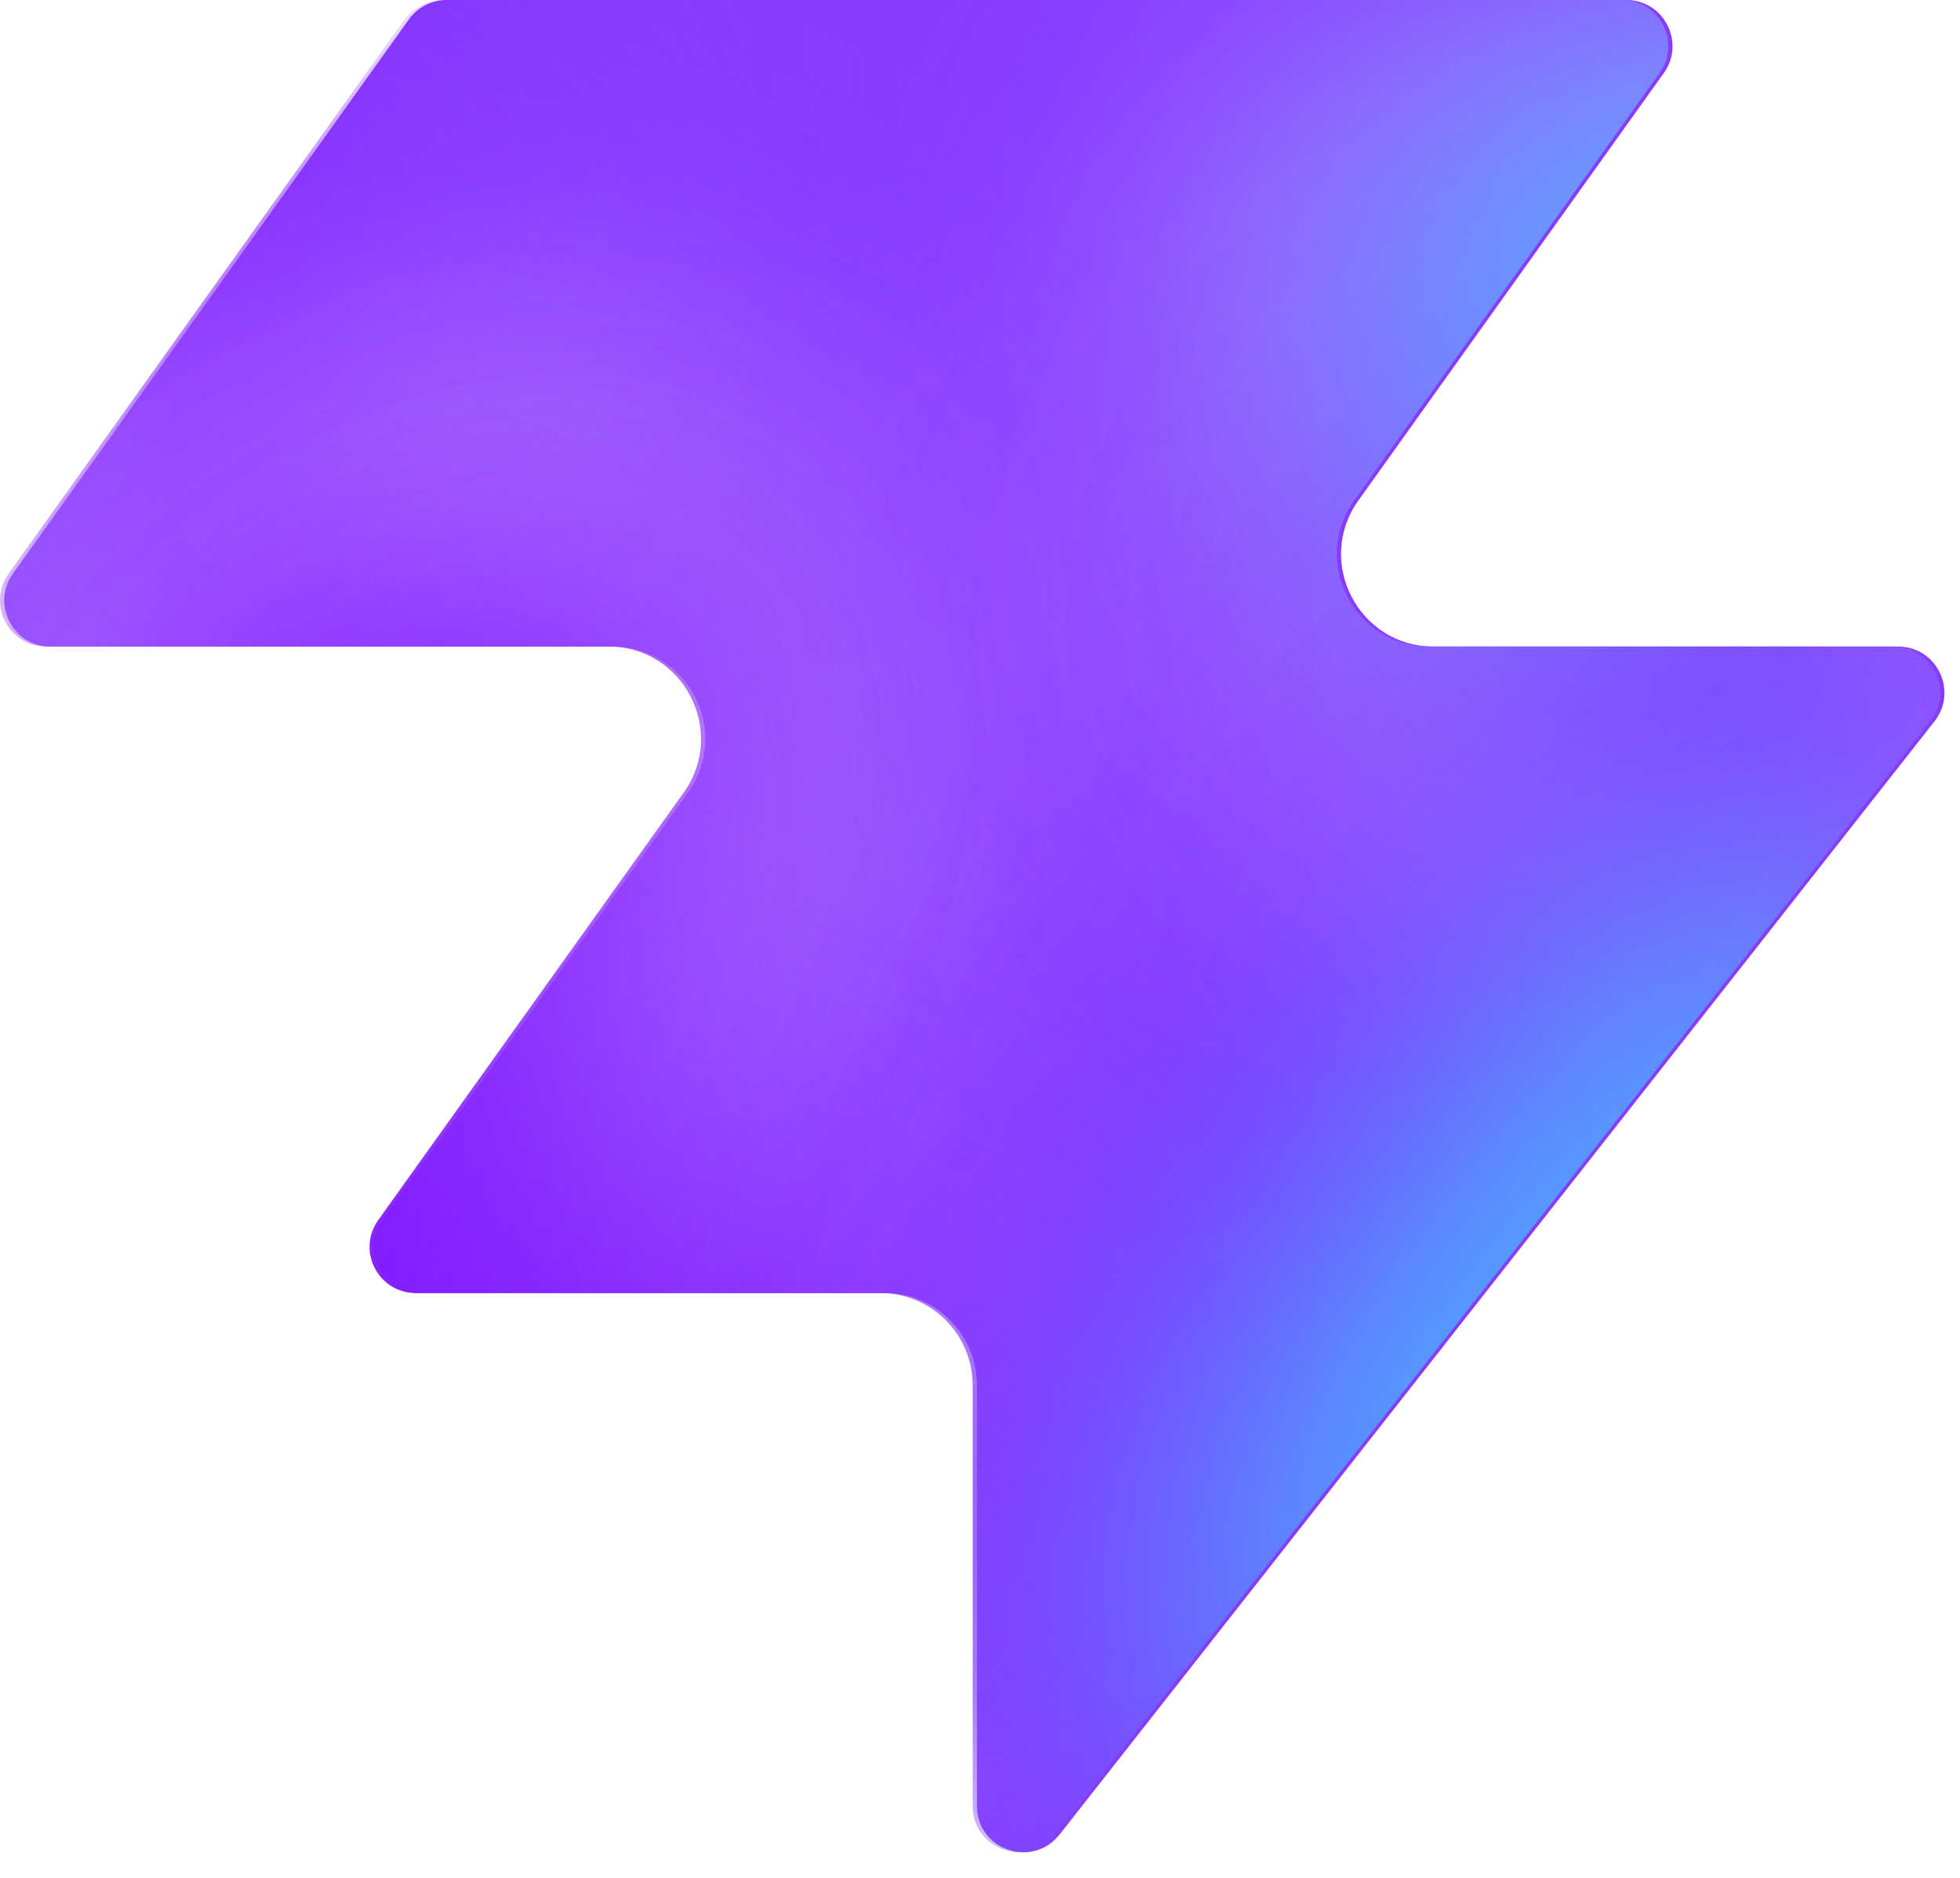
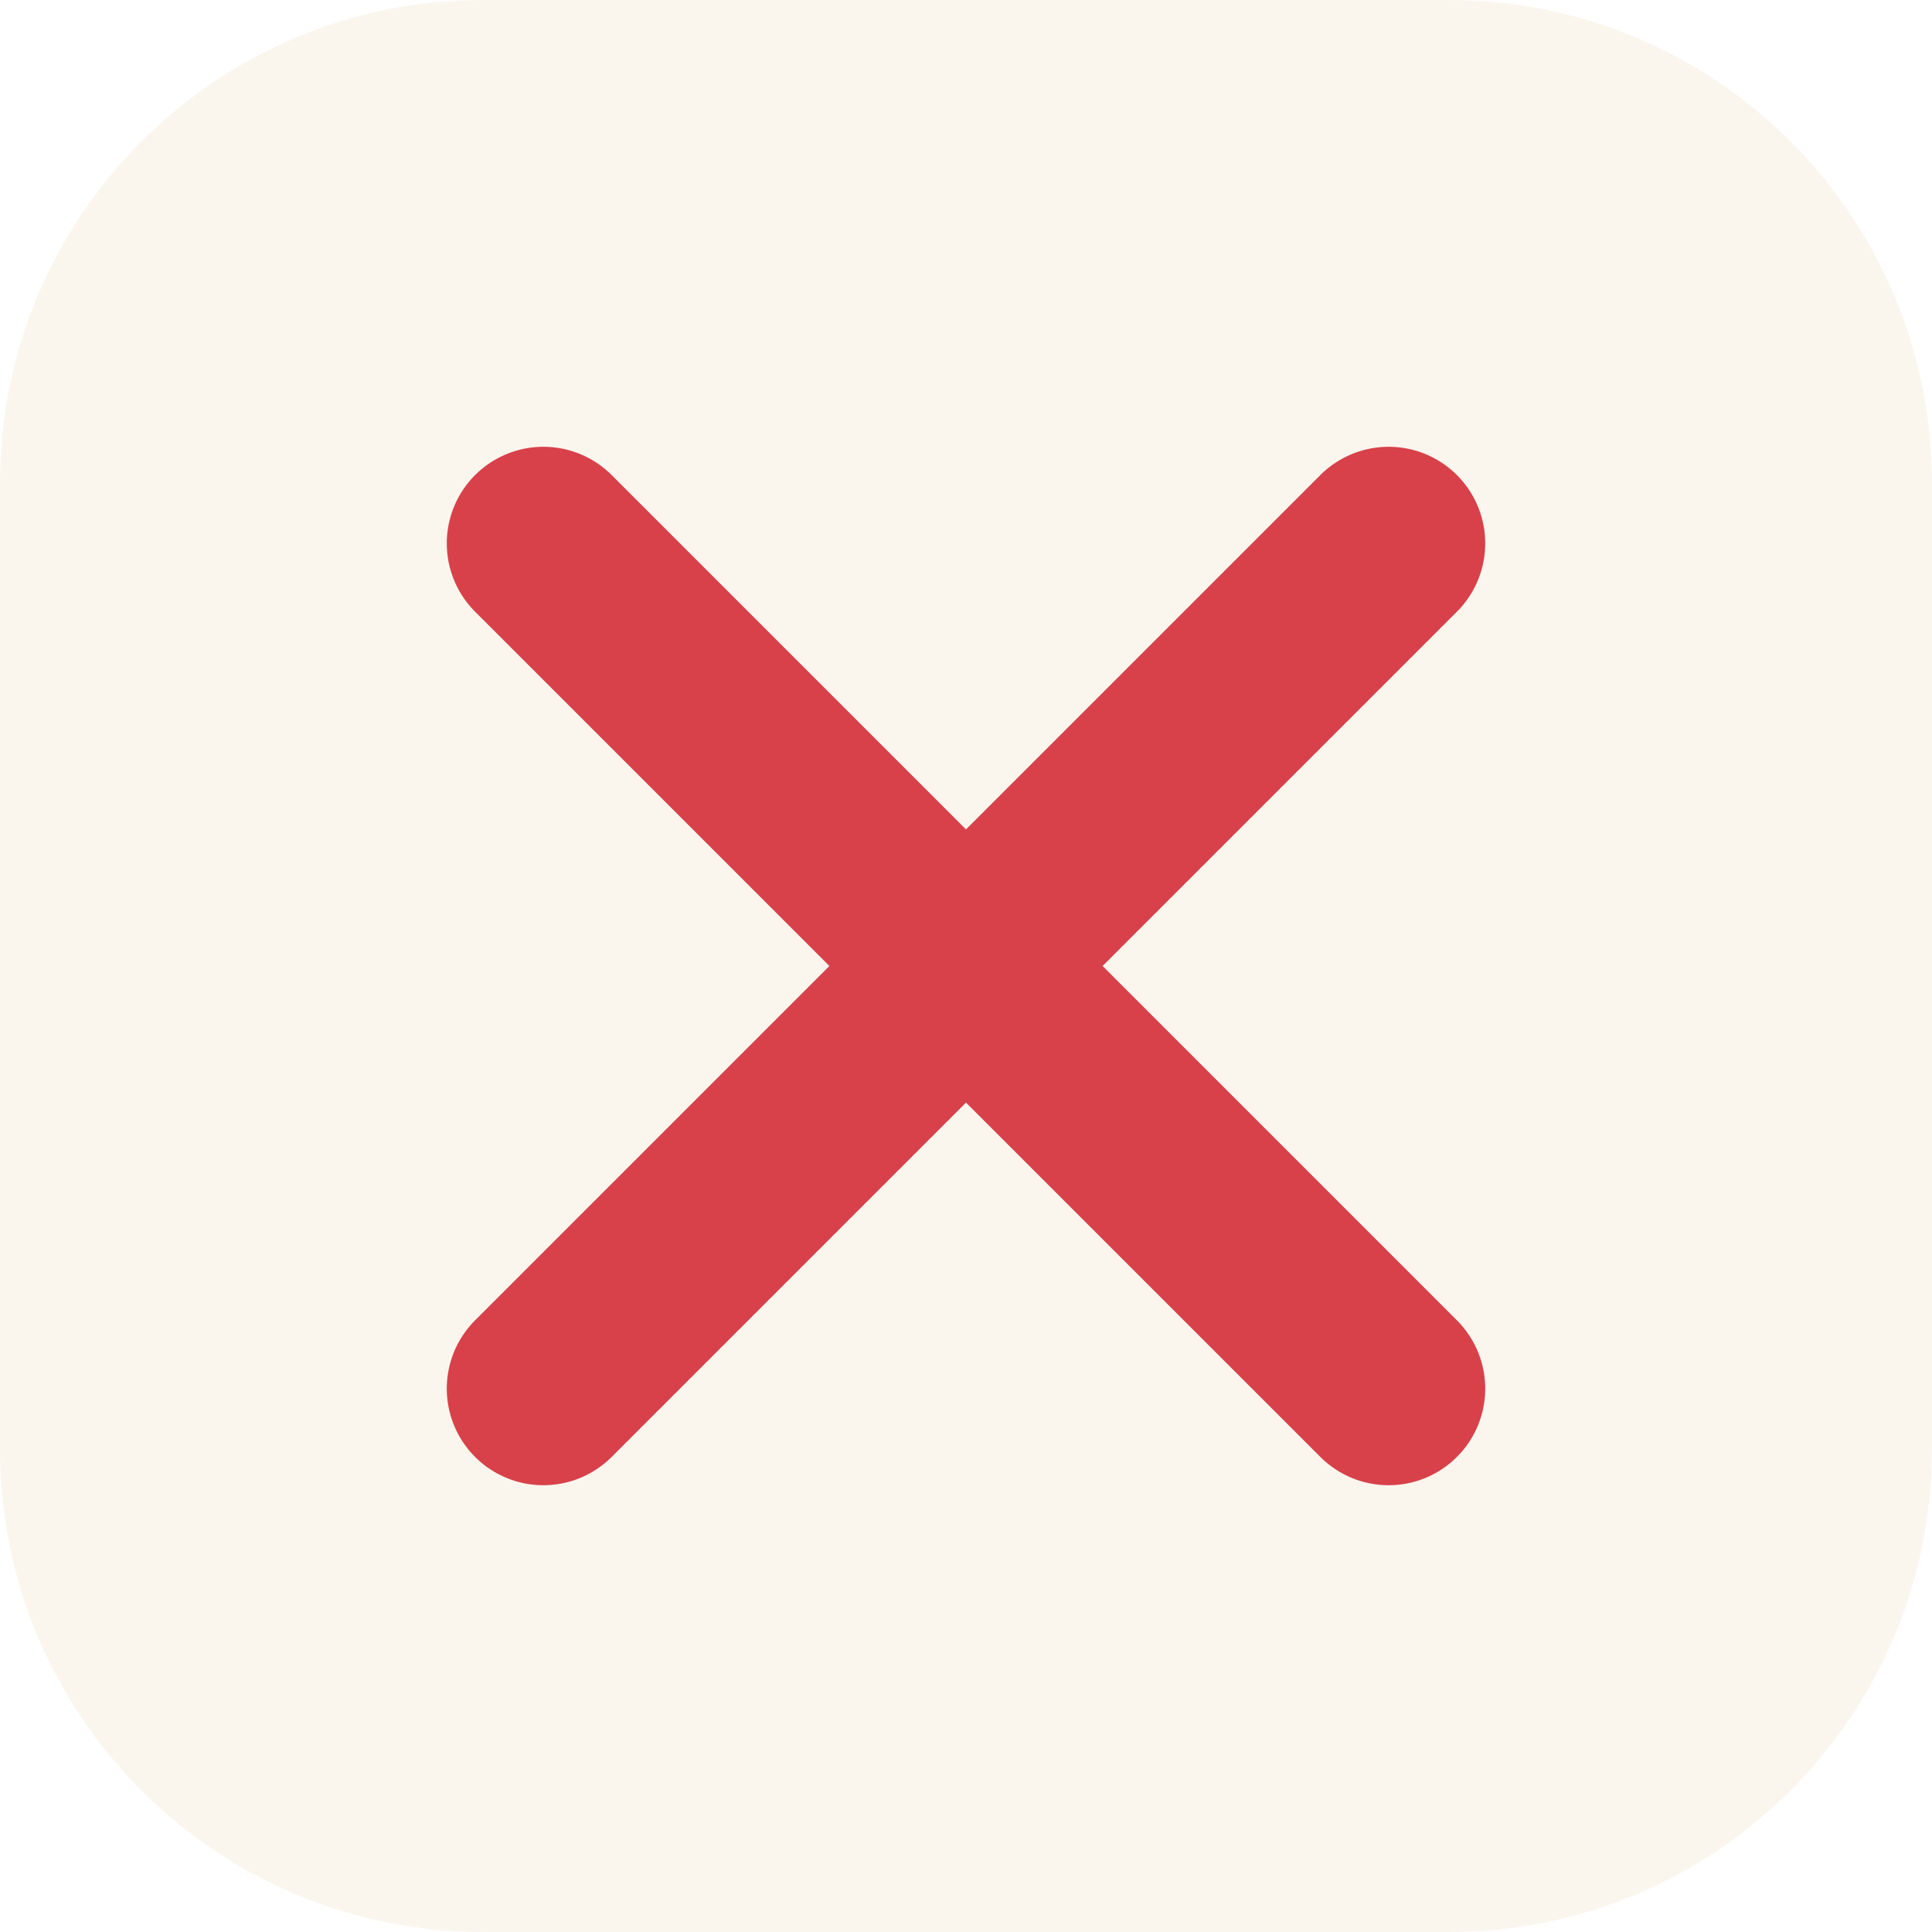
- <svg xmlns="http://www.w3.org/2000/svg" width="48" height="46" fill="none" viewBox="0 0 48 46">
-   <path fill="#863bff" d="M25.946 44.938c-.664.845-2.021.375-2.021-.698V33.937a2.26 2.26 0 0 0-2.262-2.262H10.287c-.92 0-1.456-1.04-.92-1.788l7.48-10.471c1.07-1.497 0-3.578-1.842-3.578H1.237c-.92 0-1.456-1.04-.92-1.788L10.013.474c.214-.297.556-.474.92-.474h28.894c.92 0 1.456 1.04.92 1.788l-7.48 10.471c-1.07 1.498 0 3.579 1.842 3.579h11.377c.943 0 1.473 1.088.89 1.83L25.947 44.94z" style="fill:#863bff;fill:color(display-p3 .525 .23 1);fill-opacity:1" />
-   <mask id="a" width="48" height="46" x="0" y="0" maskUnits="userSpaceOnUse" style="mask-type:alpha">
-     <path fill="#000" d="M25.842 44.938c-.664.844-2.021.375-2.021-.698V33.937a2.26 2.26 0 0 0-2.262-2.262H10.183c-.92 0-1.456-1.04-.92-1.788l7.48-10.471c1.07-1.498 0-3.579-1.842-3.579H1.133c-.92 0-1.456-1.04-.92-1.787L9.91.473c.214-.297.556-.474.92-.474h28.894c.92 0 1.456 1.04.92 1.788l-7.48 10.471c-1.07 1.498 0 3.578 1.842 3.578h11.377c.943 0 1.473 1.088.89 1.832L25.843 44.94z" style="fill:#000;fill-opacity:1" />
-   </mask>
-   <g mask="url(#a)">
-     <g filter="url(#b)">
-       <ellipse cx="5.508" cy="14.704" fill="#ede6ff" rx="5.508" ry="14.704" style="fill:#ede6ff;fill:color(display-p3 .927 .903 1);fill-opacity:1" transform="matrix(.00324 1 1 -.00324 -4.47 31.516)" />
-     </g>
-     <g filter="url(#c)">
-       <ellipse cx="10.399" cy="29.851" fill="#ede6ff" rx="10.399" ry="29.851" style="fill:#ede6ff;fill:color(display-p3 .927 .903 1);fill-opacity:1" transform="matrix(.00324 1 1 -.00324 -39.328 7.883)" />
-     </g>
-     <g filter="url(#d)">
-       <ellipse cx="5.508" cy="30.487" fill="#7e14ff" rx="5.508" ry="30.487" style="fill:#7e14ff;fill:color(display-p3 .492 .077 1);fill-opacity:1" transform="rotate(89.814 -25.913 -14.639)scale(1 -1)" />
-     </g>
-     <g filter="url(#e)">
-       <ellipse cx="5.508" cy="30.599" fill="#7e14ff" rx="5.508" ry="30.599" style="fill:#7e14ff;fill:color(display-p3 .492 .077 1);fill-opacity:1" transform="rotate(89.814 -32.644 -3.334)scale(1 -1)" />
-     </g>
-     <g filter="url(#f)">
-       <ellipse cx="5.508" cy="30.599" fill="#7e14ff" rx="5.508" ry="30.599" style="fill:#7e14ff;fill:color(display-p3 .492 .077 1);fill-opacity:1" transform="matrix(.00324 1 1 -.00324 -34.34 30.47)" />
-     </g>
-     <g filter="url(#g)">
-       <ellipse cx="14.072" cy="22.078" fill="#ede6ff" rx="14.072" ry="22.078" style="fill:#ede6ff;fill:color(display-p3 .927 .903 1);fill-opacity:1" transform="rotate(93.35 24.506 48.493)scale(-1 1)" />
-     </g>
-     <g filter="url(#h)">
-       <ellipse cx="3.47" cy="21.501" fill="#7e14ff" rx="3.47" ry="21.501" style="fill:#7e14ff;fill:color(display-p3 .492 .077 1);fill-opacity:1" transform="rotate(89.009 28.708 47.59)scale(-1 1)" />
-     </g>
-     <g filter="url(#i)">
-       <ellipse cx="3.47" cy="21.501" fill="#7e14ff" rx="3.47" ry="21.501" style="fill:#7e14ff;fill:color(display-p3 .492 .077 1);fill-opacity:1" transform="rotate(89.009 28.708 47.59)scale(-1 1)" />
-     </g>
-     <g filter="url(#j)">
-       <ellipse cx=".387" cy="8.972" fill="#7e14ff" rx="4.407" ry="29.108" style="fill:#7e14ff;fill:color(display-p3 .492 .077 1);fill-opacity:1" transform="rotate(39.51 .387 8.972)" />
-     </g>
-     <g filter="url(#k)">
-       <ellipse cx="47.523" cy="-6.092" fill="#7e14ff" rx="4.407" ry="29.108" style="fill:#7e14ff;fill:color(display-p3 .492 .077 1);fill-opacity:1" transform="rotate(37.892 47.523 -6.092)" />
-     </g>
-     <g filter="url(#l)">
-       <ellipse cx="41.412" cy="6.333" fill="#47bfff" rx="5.971" ry="9.665" style="fill:#47bfff;fill:color(display-p3 .28 .748 1);fill-opacity:1" transform="rotate(37.892 41.412 6.333)" />
-     </g>
-     <g filter="url(#m)">
-       <ellipse cx="-1.879" cy="38.332" fill="#7e14ff" rx="4.407" ry="29.108" style="fill:#7e14ff;fill:color(display-p3 .492 .077 1);fill-opacity:1" transform="rotate(37.892 -1.88 38.332)" />
-     </g>
-     <g filter="url(#n)">
-       <ellipse cx="-1.879" cy="38.332" fill="#7e14ff" rx="4.407" ry="29.108" style="fill:#7e14ff;fill:color(display-p3 .492 .077 1);fill-opacity:1" transform="rotate(37.892 -1.88 38.332)" />
-     </g>
-     <g filter="url(#o)">
-       <ellipse cx="35.651" cy="29.907" fill="#7e14ff" rx="4.407" ry="29.108" style="fill:#7e14ff;fill:color(display-p3 .492 .077 1);fill-opacity:1" transform="rotate(37.892 35.651 29.907)" />
-     </g>
-     <g filter="url(#p)">
-       <ellipse cx="38.418" cy="32.4" fill="#47bfff" rx="5.971" ry="15.297" style="fill:#47bfff;fill:color(display-p3 .28 .748 1);fill-opacity:1" transform="rotate(37.892 38.418 32.4)" />
-     </g>
-   </g>
-   <defs>
-     <filter id="b" width="60.045" height="41.654" x="-19.77" y="16.149" color-interpolation-filters="sRGB" filterUnits="userSpaceOnUse">
-       <feFlood flood-opacity="0" result="BackgroundImageFix" />
-       <feBlend in="SourceGraphic" in2="BackgroundImageFix" result="shape" />
-       <feGaussianBlur result="effect1_foregroundBlur_2002_17158" stdDeviation="7.659" />
-     </filter>
-     <filter id="c" width="90.34" height="51.437" x="-54.613" y="-7.533" color-interpolation-filters="sRGB" filterUnits="userSpaceOnUse">
-       <feFlood flood-opacity="0" result="BackgroundImageFix" />
-       <feBlend in="SourceGraphic" in2="BackgroundImageFix" result="shape" />
-       <feGaussianBlur result="effect1_foregroundBlur_2002_17158" stdDeviation="7.659" />
-     </filter>
-     <filter id="d" width="79.355" height="29.4" x="-49.64" y="2.03" color-interpolation-filters="sRGB" filterUnits="userSpaceOnUse">
-       <feFlood flood-opacity="0" result="BackgroundImageFix" />
-       <feBlend in="SourceGraphic" in2="BackgroundImageFix" result="shape" />
-       <feGaussianBlur result="effect1_foregroundBlur_2002_17158" stdDeviation="4.596" />
-     </filter>
-     <filter id="e" width="79.579" height="29.4" x="-45.045" y="20.029" color-interpolation-filters="sRGB" filterUnits="userSpaceOnUse">
-       <feFlood flood-opacity="0" result="BackgroundImageFix" />
-       <feBlend in="SourceGraphic" in2="BackgroundImageFix" result="shape" />
-       <feGaussianBlur result="effect1_foregroundBlur_2002_17158" stdDeviation="4.596" />
-     </filter>
-     <filter id="f" width="79.579" height="29.4" x="-43.513" y="21.178" color-interpolation-filters="sRGB" filterUnits="userSpaceOnUse">
-       <feFlood flood-opacity="0" result="BackgroundImageFix" />
-       <feBlend in="SourceGraphic" in2="BackgroundImageFix" result="shape" />
-       <feGaussianBlur result="effect1_foregroundBlur_2002_17158" stdDeviation="4.596" />
-     </filter>
-     <filter id="g" width="74.749" height="58.852" x="15.756" y="-17.901" color-interpolation-filters="sRGB" filterUnits="userSpaceOnUse">
-       <feFlood flood-opacity="0" result="BackgroundImageFix" />
-       <feBlend in="SourceGraphic" in2="BackgroundImageFix" result="shape" />
-       <feGaussianBlur result="effect1_foregroundBlur_2002_17158" stdDeviation="7.659" />
-     </filter>
-     <filter id="h" width="61.377" height="25.362" x="23.548" y="2.284" color-interpolation-filters="sRGB" filterUnits="userSpaceOnUse">
-       <feFlood flood-opacity="0" result="BackgroundImageFix" />
-       <feBlend in="SourceGraphic" in2="BackgroundImageFix" result="shape" />
-       <feGaussianBlur result="effect1_foregroundBlur_2002_17158" stdDeviation="4.596" />
-     </filter>
-     <filter id="i" width="61.377" height="25.362" x="23.548" y="2.284" color-interpolation-filters="sRGB" filterUnits="userSpaceOnUse">
-       <feFlood flood-opacity="0" result="BackgroundImageFix" />
-       <feBlend in="SourceGraphic" in2="BackgroundImageFix" result="shape" />
-       <feGaussianBlur result="effect1_foregroundBlur_2002_17158" stdDeviation="4.596" />
-     </filter>
-     <filter id="j" width="56.045" height="63.649" x="-27.636" y="-22.853" color-interpolation-filters="sRGB" filterUnits="userSpaceOnUse">
-       <feFlood flood-opacity="0" result="BackgroundImageFix" />
-       <feBlend in="SourceGraphic" in2="BackgroundImageFix" result="shape" />
-       <feGaussianBlur result="effect1_foregroundBlur_2002_17158" stdDeviation="4.596" />
-     </filter>
-     <filter id="k" width="54.814" height="64.646" x="20.116" y="-38.415" color-interpolation-filters="sRGB" filterUnits="userSpaceOnUse">
-       <feFlood flood-opacity="0" result="BackgroundImageFix" />
-       <feBlend in="SourceGraphic" in2="BackgroundImageFix" result="shape" />
-       <feGaussianBlur result="effect1_foregroundBlur_2002_17158" stdDeviation="4.596" />
-     </filter>
-     <filter id="l" width="33.541" height="35.313" x="24.641" y="-11.323" color-interpolation-filters="sRGB" filterUnits="userSpaceOnUse">
-       <feFlood flood-opacity="0" result="BackgroundImageFix" />
-       <feBlend in="SourceGraphic" in2="BackgroundImageFix" result="shape" />
-       <feGaussianBlur result="effect1_foregroundBlur_2002_17158" stdDeviation="4.596" />
-     </filter>
-     <filter id="m" width="54.814" height="64.646" x="-29.286" y="6.009" color-interpolation-filters="sRGB" filterUnits="userSpaceOnUse">
-       <feFlood flood-opacity="0" result="BackgroundImageFix" />
-       <feBlend in="SourceGraphic" in2="BackgroundImageFix" result="shape" />
-       <feGaussianBlur result="effect1_foregroundBlur_2002_17158" stdDeviation="4.596" />
-     </filter>
-     <filter id="n" width="54.814" height="64.646" x="-29.286" y="6.009" color-interpolation-filters="sRGB" filterUnits="userSpaceOnUse">
-       <feFlood flood-opacity="0" result="BackgroundImageFix" />
-       <feBlend in="SourceGraphic" in2="BackgroundImageFix" result="shape" />
-       <feGaussianBlur result="effect1_foregroundBlur_2002_17158" stdDeviation="4.596" />
-     </filter>
-     <filter id="o" width="54.814" height="64.646" x="8.244" y="-2.416" color-interpolation-filters="sRGB" filterUnits="userSpaceOnUse">
-       <feFlood flood-opacity="0" result="BackgroundImageFix" />
-       <feBlend in="SourceGraphic" in2="BackgroundImageFix" result="shape" />
-       <feGaussianBlur result="effect1_foregroundBlur_2002_17158" stdDeviation="4.596" />
-     </filter>
-     <filter id="p" width="39.409" height="43.623" x="18.713" y="10.588" color-interpolation-filters="sRGB" filterUnits="userSpaceOnUse">
-       <feFlood flood-opacity="0" result="BackgroundImageFix" />
-       <feBlend in="SourceGraphic" in2="BackgroundImageFix" result="shape" />
-       <feGaussianBlur result="effect1_foregroundBlur_2002_17158" stdDeviation="4.596" />
-     </filter>
-   </defs>
+ <svg xmlns="http://www.w3.org/2000/svg" viewBox="0 0 32 32">
+   <rect width="32" height="32" rx="8" fill="#FAF6EE" />
+   <path d="M9 9l14 14M23 9L9 23" stroke="#D8414A" stroke-width="3.2" stroke-linecap="round" />
</svg>
